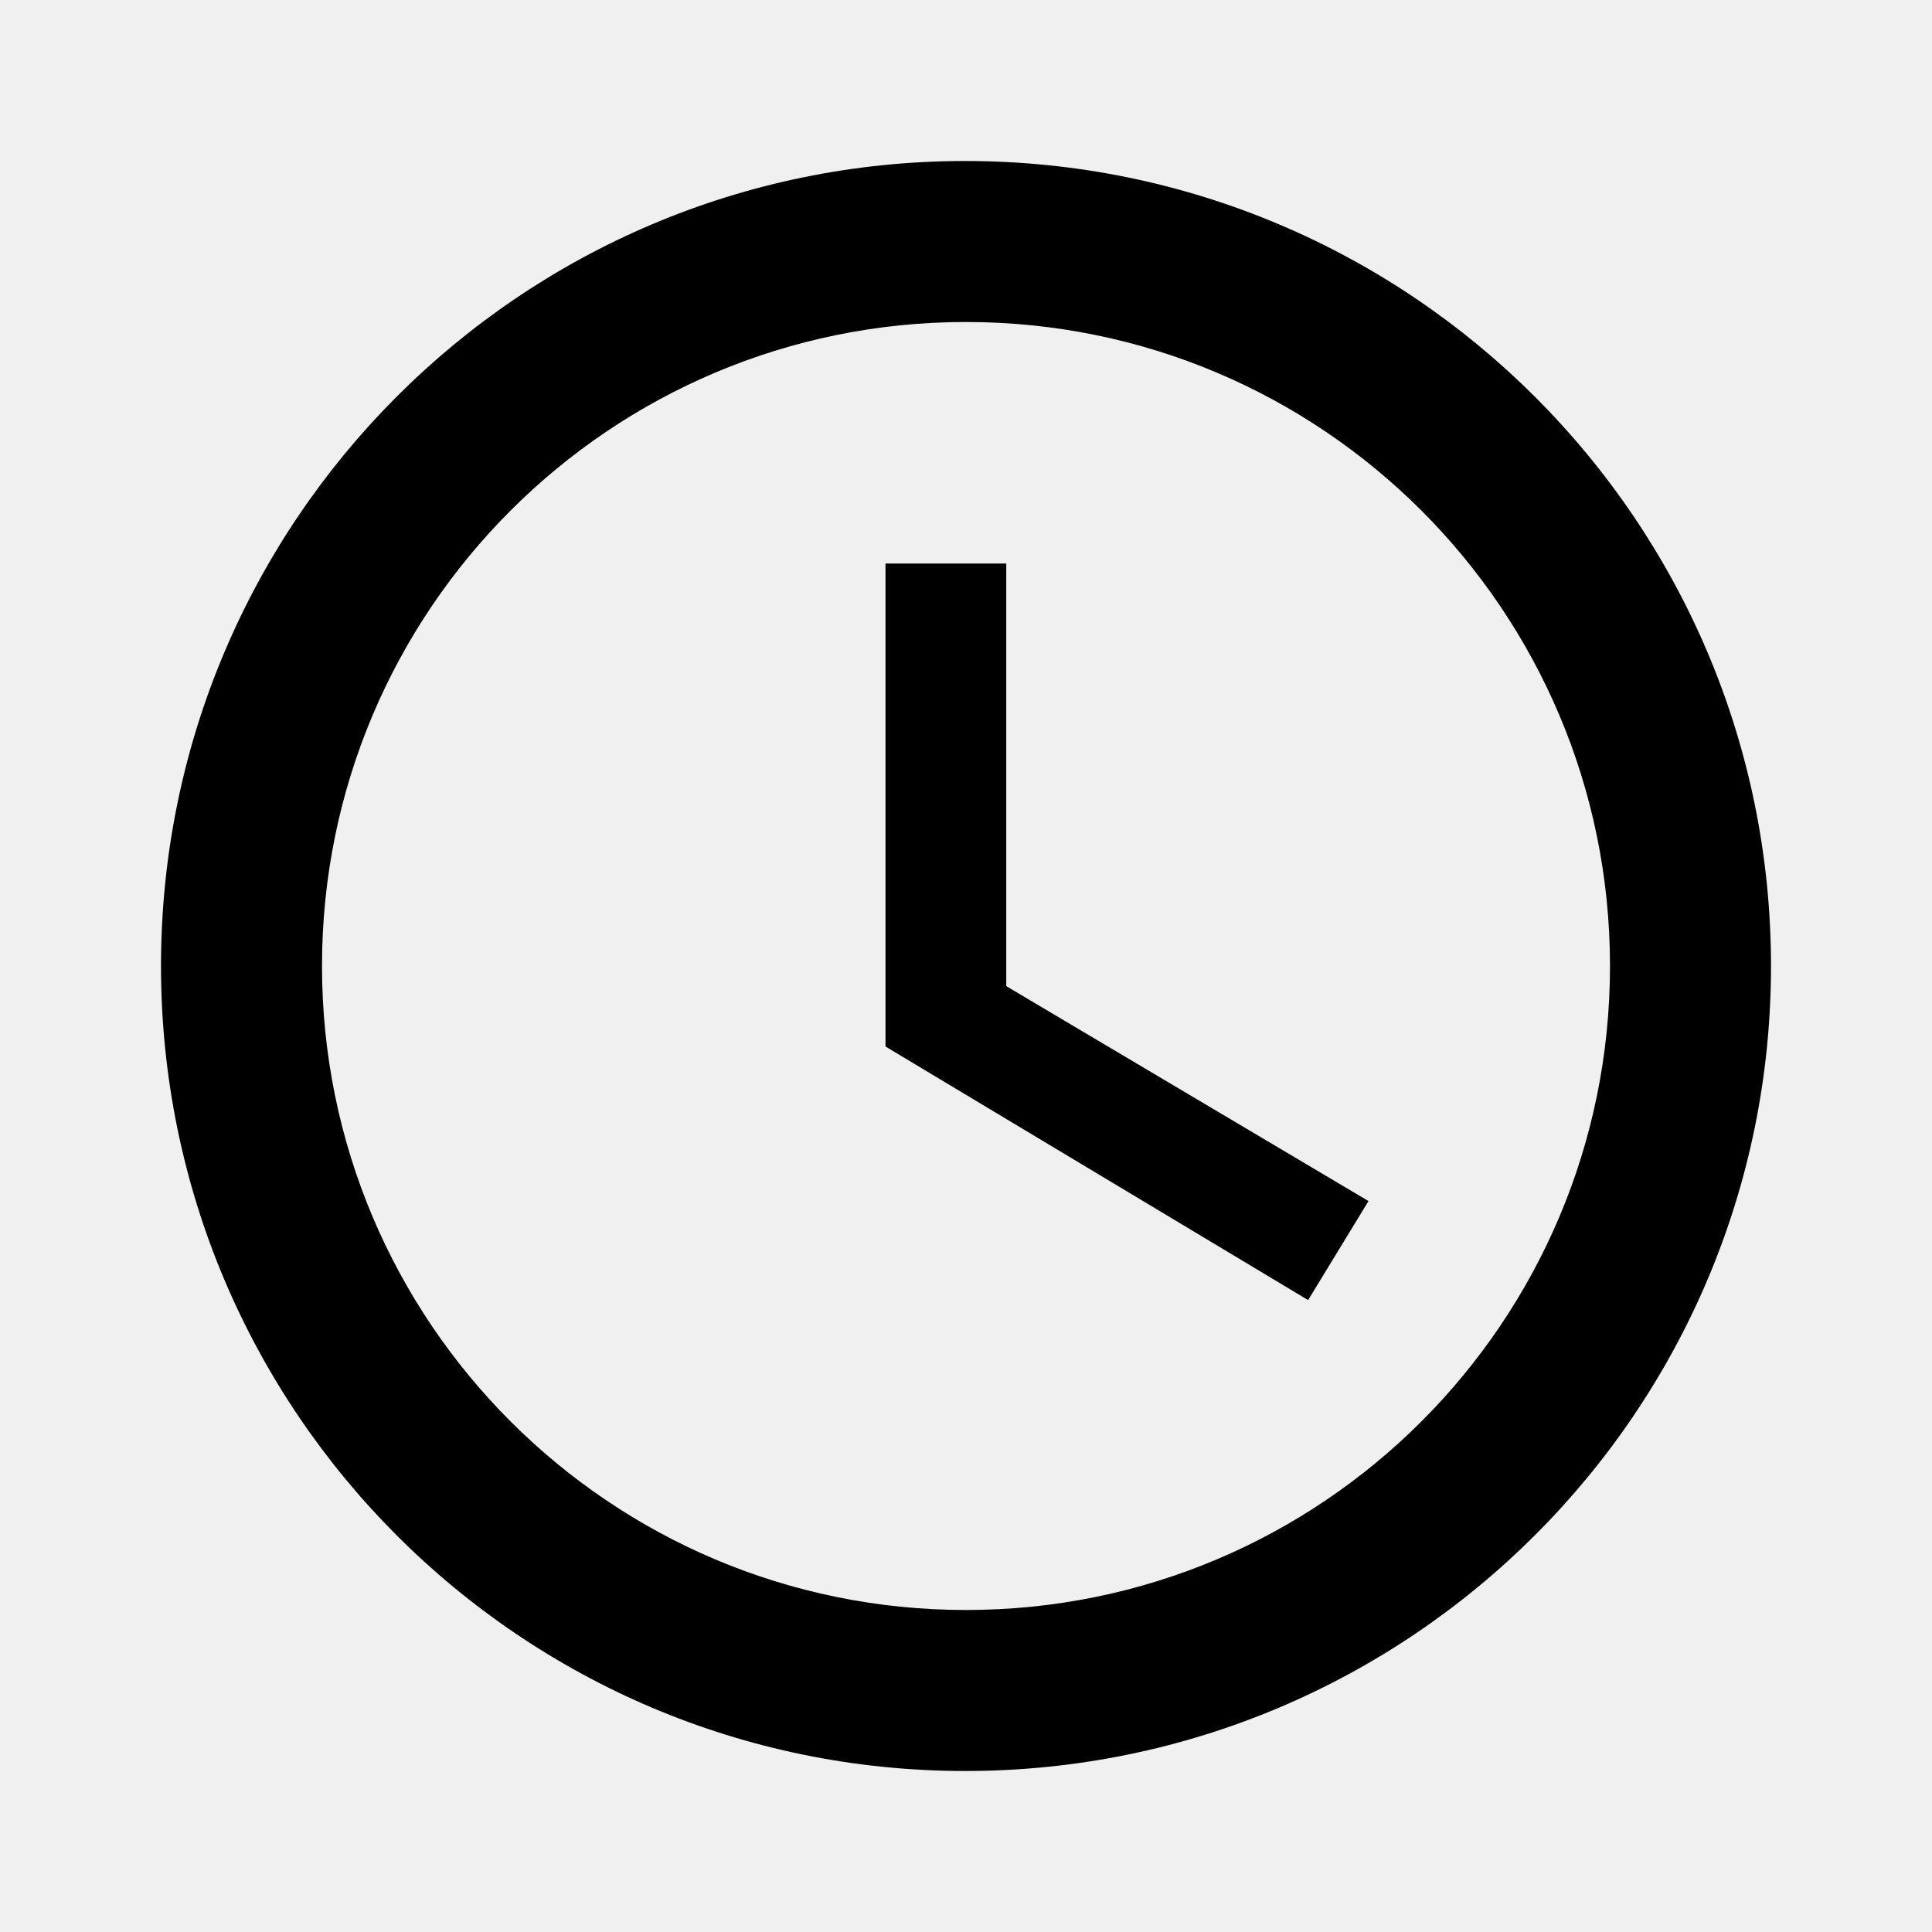
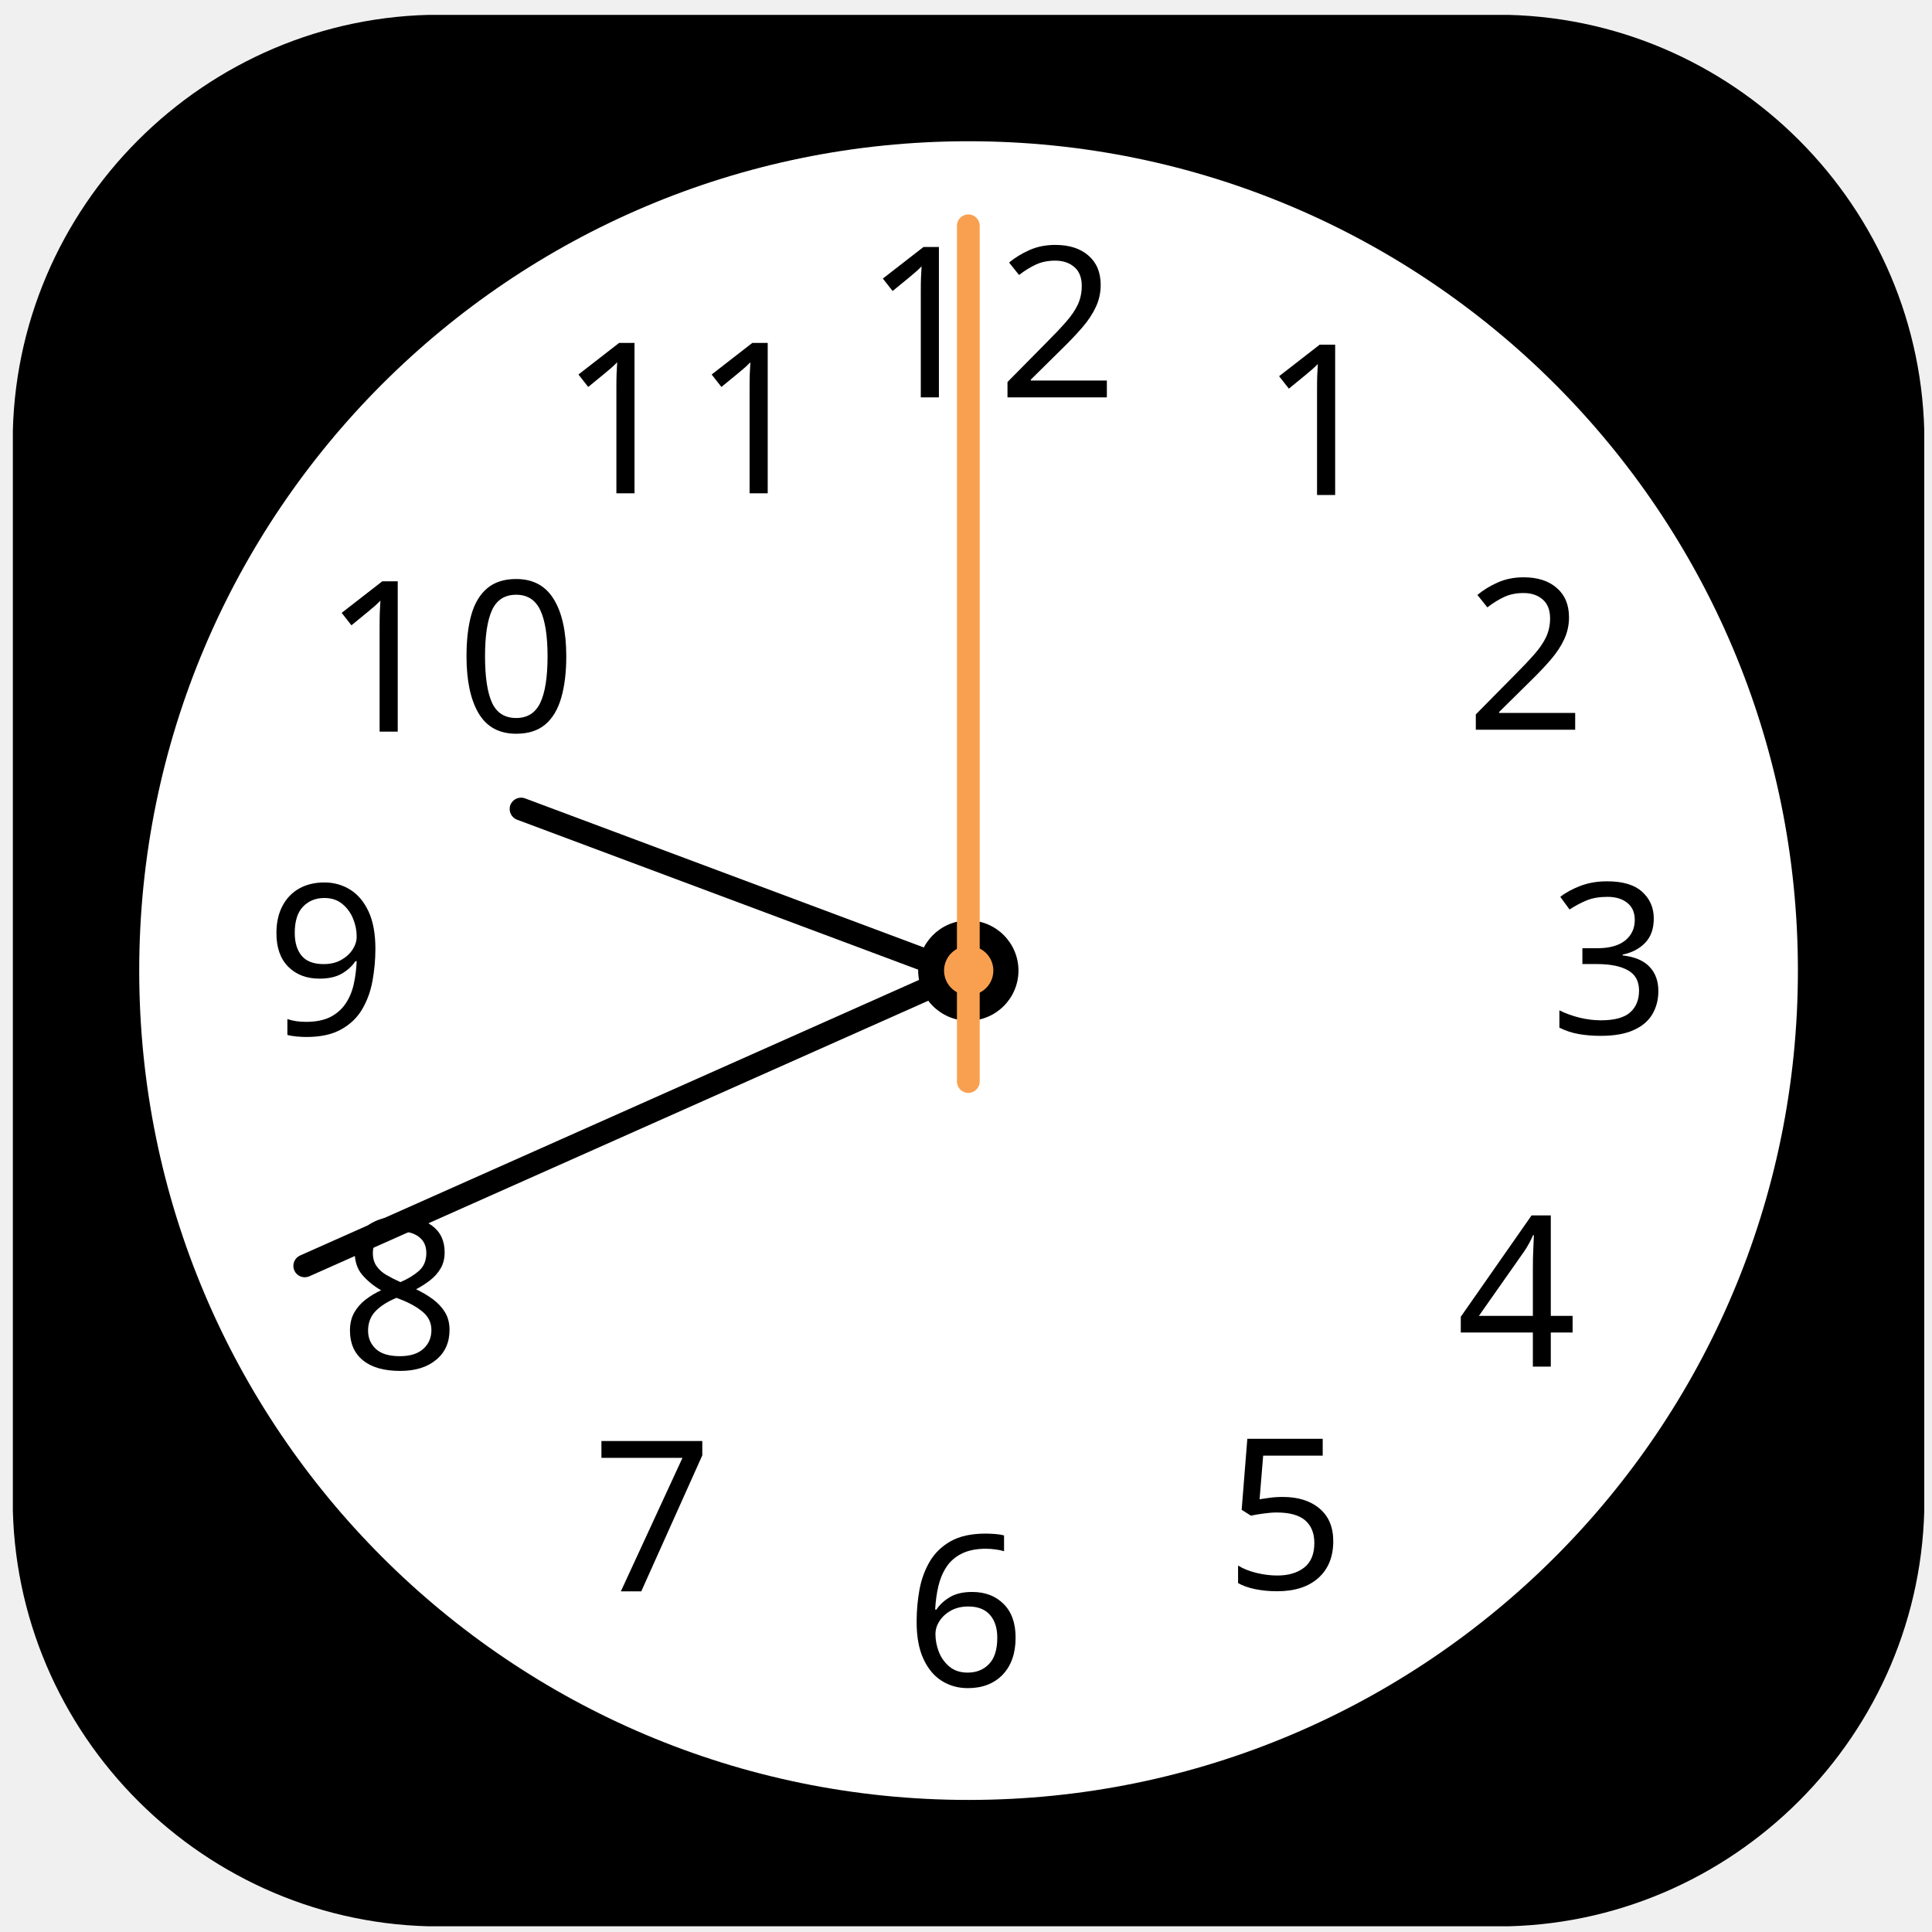
- <svg viewBox="0 0 24 24" width="24" height="24" data-reactroot="">
-   <path d="M11.99 2C6.47 2 2 6.48 2 12s4.47 10 9.99 10C17.52 22 22 17.52 22 12S17.52 2 11.99 2zM12 20c-4.42 0-8-3.58-8-8s3.58-8 8-8 8 3.58 8 8-3.58 8-8 8zm.5-13H11v6l5.25 3.15.75-1.23-4.5-2.67z" />
+ <svg xmlns="http://www.w3.org/2000/svg" xmlns:xlink="http://www.w3.org/1999/xlink" viewBox="0 0 28 28" version="1.1" id="svg15" width="28" height="28">
+   <style id="style1">@font-face{font-family:SanFranciscoDisplay-Light;src:url(https://cdn.rawgit.com/AppleDesignResources/SanFranciscoFont/master/SanFranciscoDisplay-Light.otf) format("opentype")}</style>
+   <defs id="defs1">
+     <path id="a" d="M 233,300 H 67 C 30.15,300 0,269.85 0,233 V 67 C 0,30.15 30.15,0 67,0 h 166 c 36.85,0 67,30.15 67,67 v 166 c 0,36.85 -30.15,67 -67,67 z" />
+   </defs>
+   <clipPath id="b">
+     <use xlink:href="#a" overflow="visible" id="use1" />
+   </clipPath>
+   <path clip-path="url(#b)" d="M 0.024,0.026 H 299.976 V 299.974 H 0.024 Z" id="path1" transform="matrix(0.09235326,0,0,0.09235326,0.1841247,0.2134986)" />
+   <circle cx="150" cy="150" r="130.147" clip-path="url(#b)" fill="#ffffff" id="circle1" transform="matrix(0.09235326,0,0,0.09235326,0.1841247,0.2134986)" />
+   <g clip-path="url(#b)" id="g1" transform="matrix(0.09235326,0,0,0.09235326,0.1841247,0.2134986)">
+     <text transform="translate(195.795,75.366)" font-family="SanFranciscoDisplay-Light" font-size="33.046px" letter-spacing="2" id="text1">1</text>
+   </g>
+   <g clip-path="url(#b)" id="g2" transform="matrix(0.09235326,0,0,0.09235326,0.1841247,0.2134986)">
+     <text transform="translate(228.008,112.204)" font-family="SanFranciscoDisplay-Light" font-size="33.046px" letter-spacing="2" id="text2">2</text>
+   </g>
+   <g clip-path="url(#b)" id="g3" transform="matrix(0.09235326,0,0,0.09235326,0.1841247,0.2134986)">
+     <text transform="translate(241.233,159.913)" font-family="SanFranciscoDisplay-Light" font-size="33.046px" letter-spacing="2" id="text3">3</text>
+   </g>
+   <g clip-path="url(#b)" id="g4" transform="matrix(0.09235326,0,0,0.09235326,0.1841247,0.2134986)">
+     <text transform="translate(226.556,212.152)" font-family="SanFranciscoDisplay-Light" font-size="33.046px" letter-spacing="2" id="text4">4</text>
+   </g>
+   <g clip-path="url(#b)" id="g5" transform="matrix(0.09235326,0,0,0.09235326,0.1841247,0.2134986)">
+     <text transform="translate(190.216,247.07)" font-family="SanFranciscoDisplay-Light" font-size="33.046px" letter-spacing="2" id="text5">5</text>
+   </g>
+   <g clip-path="url(#b)" id="g6" transform="matrix(0.09235326,0,0,0.09235326,0.1841247,0.2134986)">
+     <text transform="translate(140.038,262.275)" font-family="SanFranciscoDisplay-Light" font-size="33.046px" letter-spacing="2" id="text6">6</text>
+   </g>
+   <g clip-path="url(#b)" id="g7" transform="matrix(0.09235326,0,0,0.09235326,0.1841247,0.2134986)">
+     <text transform="translate(90.934,247.418)" font-family="SanFranciscoDisplay-Light" font-size="33.046px" letter-spacing="2" id="text7">7</text>
+   </g>
+   <g clip-path="url(#b)" id="g8" transform="matrix(0.09235326,0,0,0.09235326,0.1841247,0.2134986)">
+     <text transform="translate(51.299,212.495)" font-family="SanFranciscoDisplay-Light" font-size="33.046px" letter-spacing="2" id="text8">8</text>
+   </g>
+   <g clip-path="url(#b)" id="g9" transform="matrix(0.09235326,0,0,0.09235326,0.1841247,0.2134986)">
+     <text transform="translate(39.729,160.092)" font-family="SanFranciscoDisplay-Light" font-size="33.046px" letter-spacing="2" id="text9">9</text>
+   </g>
+   <g clip-path="url(#b)" id="g10" transform="matrix(0.09235326,0,0,0.09235326,0.1841247,0.2134986)">
+     <text transform="translate(48.687,112.504)" font-family="SanFranciscoDisplay-Light" font-size="33.046px" letter-spacing="2" id="text10">10</text>
+   </g>
+   <g clip-path="url(#b)" id="g11" transform="matrix(0.09235326,0,0,0.09235326,0.1841247,0.2134986)">
+     <text transform="translate(85.844,75.099)" font-family="SanFranciscoDisplay-Light" font-size="33.046px" letter-spacing="2" id="text11">11</text>
+   </g>
+   <g clip-path="url(#b)" id="g12" transform="matrix(0.09235326,0,0,0.09235326,0.1841247,0.2134986)">
+     <text transform="translate(133.613,60.044)" font-family="SanFranciscoDisplay-Light" font-size="33.046px" letter-spacing="2" id="text12">12</text>
+   </g>
+   <g clip-path="url(#b)" id="g13" transform="matrix(0.09235326,0,0,0.09235326,0.1841247,0.2134986)">
+     <path d="m 149.962,155.869 c -3.236,0 -5.87,-2.633 -5.87,-5.869 0,-3.236 2.633,-5.869 5.87,-5.869 3.237,0 5.869,2.633 5.869,5.869 0,3.236 -2.632,5.869 -5.869,5.869 z" fill="#f9a050" id="path12" />
+     <path d="m 149.962,146.131 a 3.869,3.869 0 1 1 0,7.737 3.869,3.869 0 0 1 0,-7.737 m 0,-4 c -4.339,0 -7.869,3.53 -7.869,7.869 0,4.339 3.53,7.869 7.869,7.869 4.339,0 7.869,-3.53 7.869,-7.869 0,-4.339 -3.53,-7.869 -7.869,-7.869 z" id="path13" />
+   </g>
+   <path d="m 148.176,33.122 v 134.286 a 1.786,1.786 0 1 0 3.572,0 V 33.122 a 1.786,1.786 0 0 0 -3.572,0 z" clip-path="url(#b)" fill="#f9a050" id="path14" transform="matrix(0.09235326,0,0,0.09235326,0.1841247,0.2134986)" />
+   <path d="m 46.553,197.972 98.934,-44.048 a 1.786,1.786 0 1 0 -1.453,-3.263 L 45.1,194.709 a 1.785,1.785 0 0 0 -0.905,2.358 1.785,1.785 0 0 0 2.358,0.905 z m 32.591,-71.652 63.619,23.786 a 1.792,1.792 0 0 0 2.299,-1.048 1.792,1.792 0 0 0 -1.048,-2.299 L 80.395,122.973 a 1.792,1.792 0 0 0 -2.299,1.048 1.792,1.792 0 0 0 1.048,2.299 z" clip-path="url(#b)" id="path15" transform="matrix(0.09235326,0,0,0.09235326,0.1841247,0.2134986)" />
</svg>
